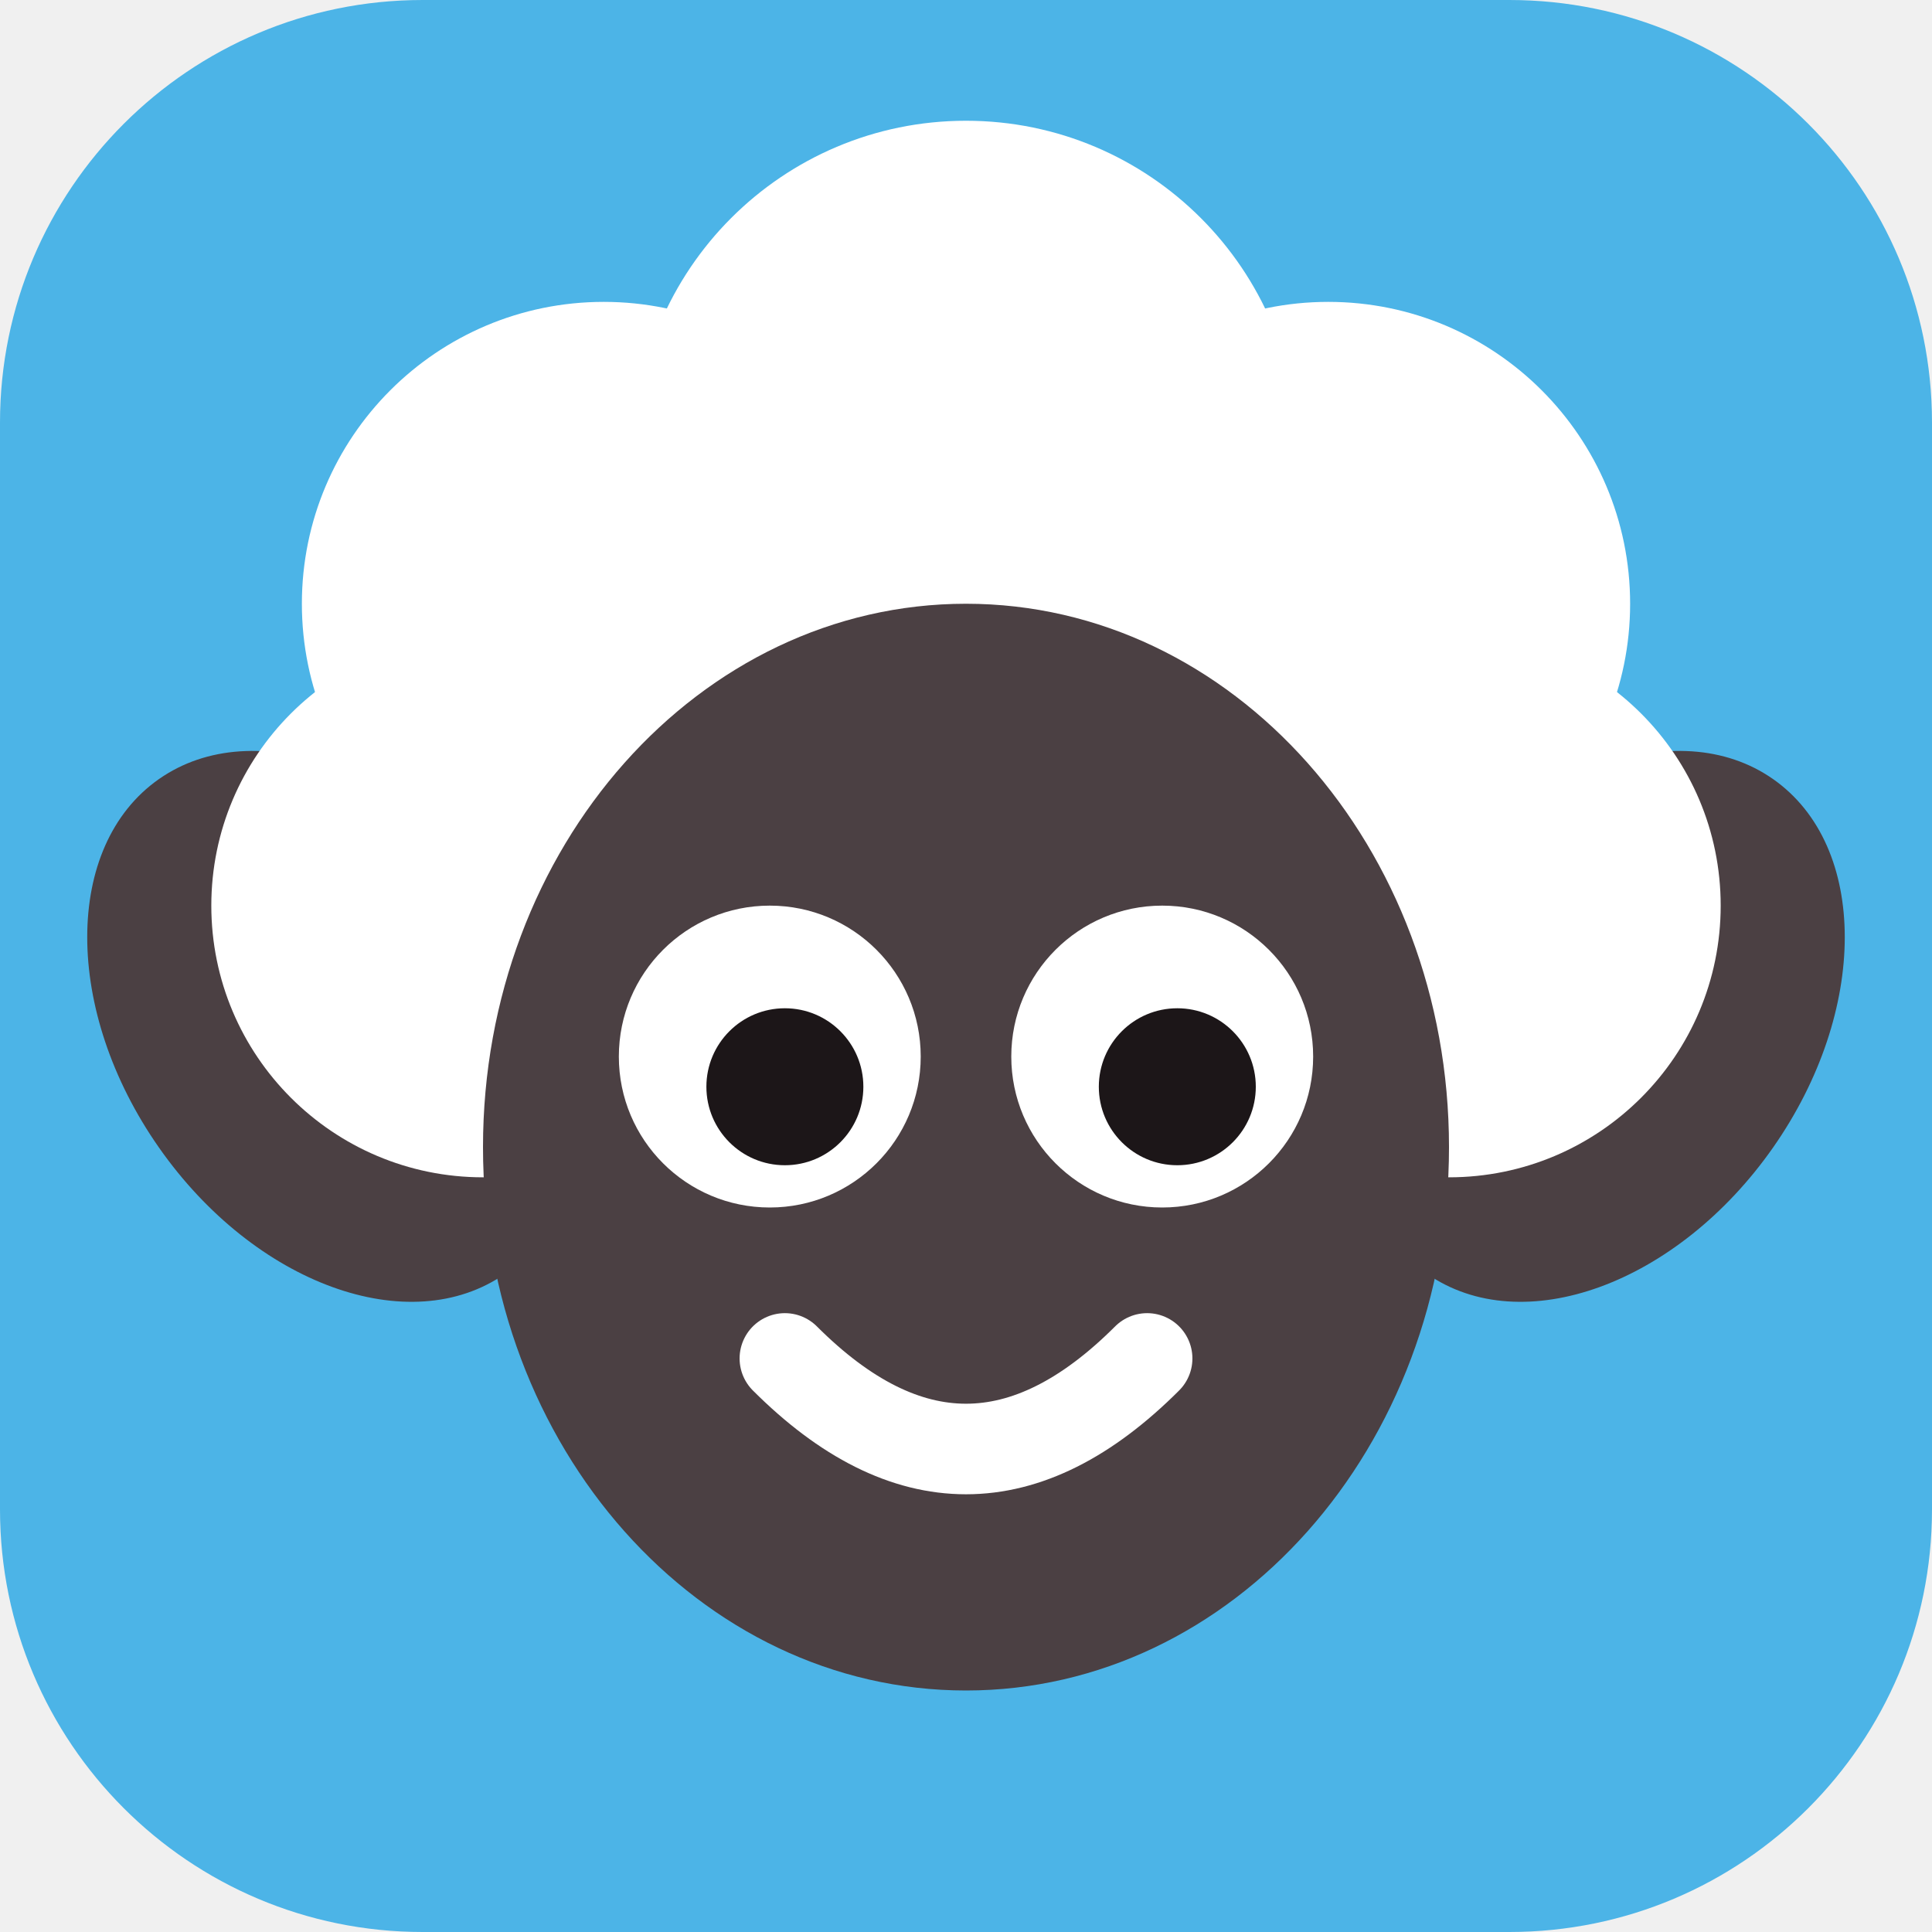
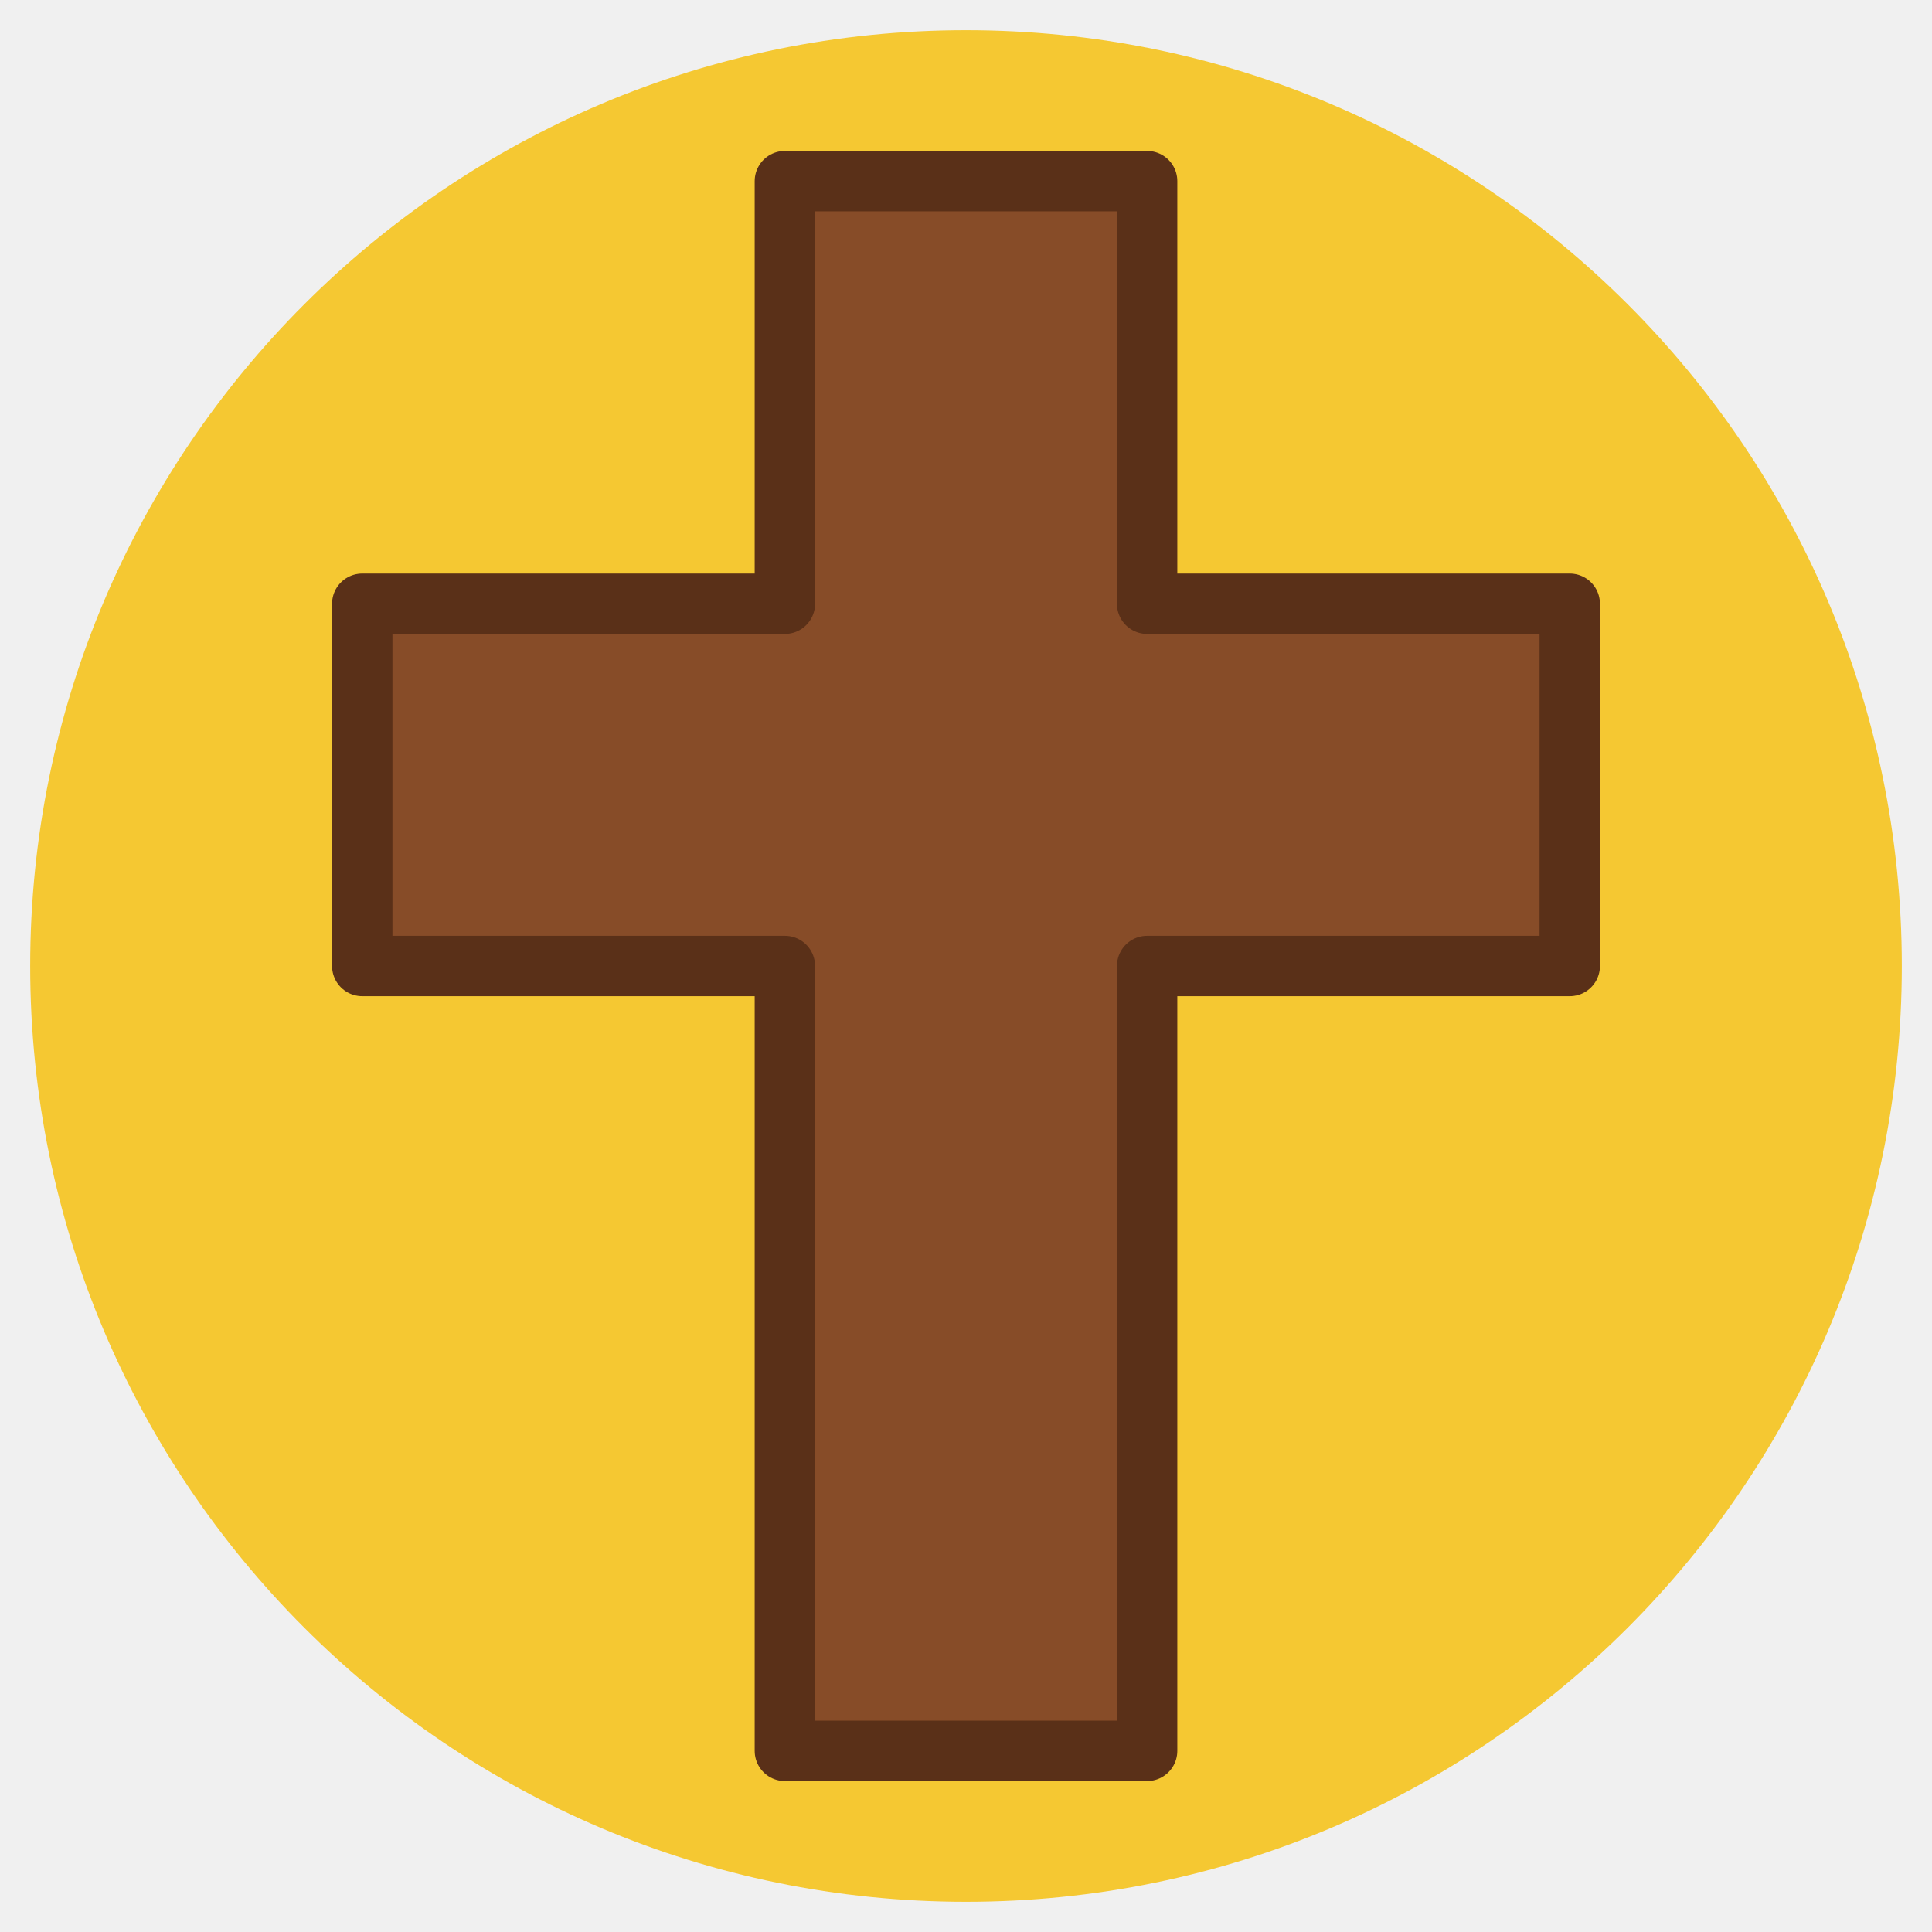
<svg xmlns="http://www.w3.org/2000/svg" viewBox="0 0 64 64">
-   <rect width="64" height="64" rx="14" fill="#4CB4E7" />
-   <ellipse cx="11" cy="34" rx="7" ry="10" transform="rotate(-35 11 34)" fill="#4b4043" />
-   <ellipse cx="53" cy="34" rx="7" ry="10" transform="rotate(35 53 34)" fill="#4b4043" />
-   <g fill="#fff">
-     <circle cx="20" cy="20" r="10" />
-     <circle cx="32" cy="15" r="11" />
-     <circle cx="44" cy="20" r="10" />
-     <circle cx="16" cy="30" r="9" />
-     <circle cx="48" cy="30" r="9" />
-   </g>
-   <ellipse cx="32" cy="38" rx="16" ry="18" fill="#4b4043" />
-   <circle cx="25.5" cy="35" r="5" fill="#fff" />
-   <circle cx="38.5" cy="35" r="5" fill="#fff" />
-   <circle cx="26" cy="36" r="2.6" fill="#1c1618" />
-   <circle cx="39" cy="36" r="2.6" fill="#1c1618" />
-   <path d="M26 45 q6 6 12 0" stroke="#fff" stroke-width="3" fill="none" stroke-linecap="round" />
+   <circle cx="32" cy="32" r="31" fill="#F5C832" />
+   <path d="M26 6 h12 v14 h14 v12 h-14 v26 h-12 v-26 h-14 v-12 h14 z" fill="#874C28" stroke="#5A3018" stroke-width="2" stroke-linejoin="round" />
</svg>
